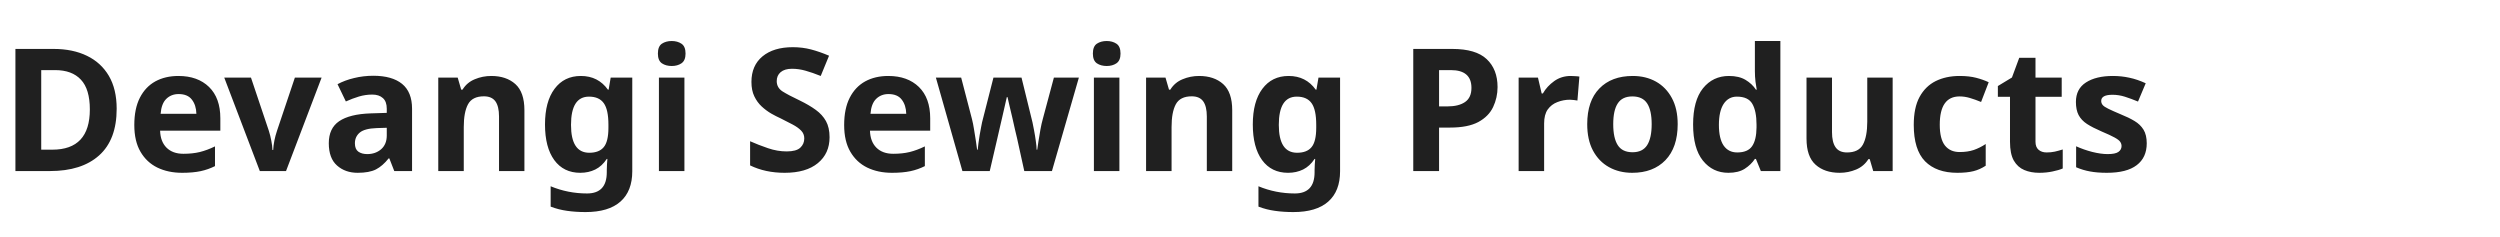
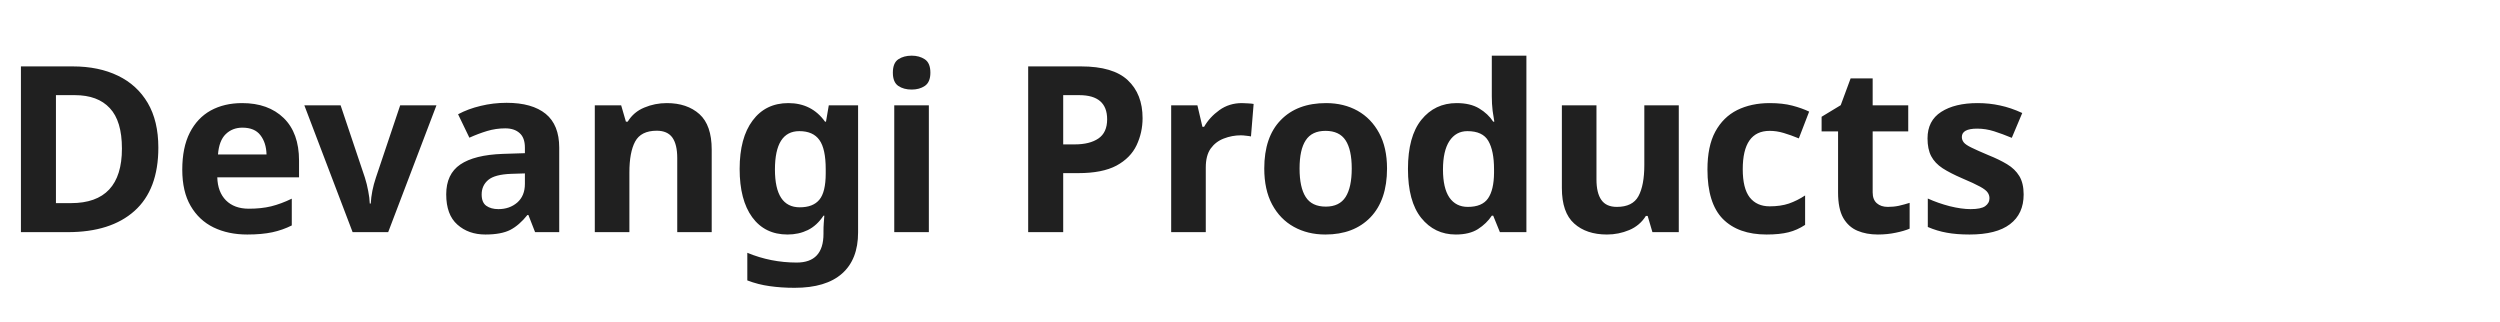
- <svg xmlns="http://www.w3.org/2000/svg" id="Layer_1" data-name="Layer 1" viewBox="0 0 380 36">
+ <svg xmlns="http://www.w3.org/2000/svg" id="Layer_1" data-name="Layer 1" viewBox="0 0 280 36">
  <defs>
    <style>.cls-1{fill:#202020; font-family:'Poppins', sans-serif; font-weight: 700; font-size: 26px;}</style>
  </defs>
-   <text x="0" y="26" class="cls-1">Devangi Sewing Products</text>
+   <text x="0" y="26" class="cls-1">Devangi Products</text>
</svg>
